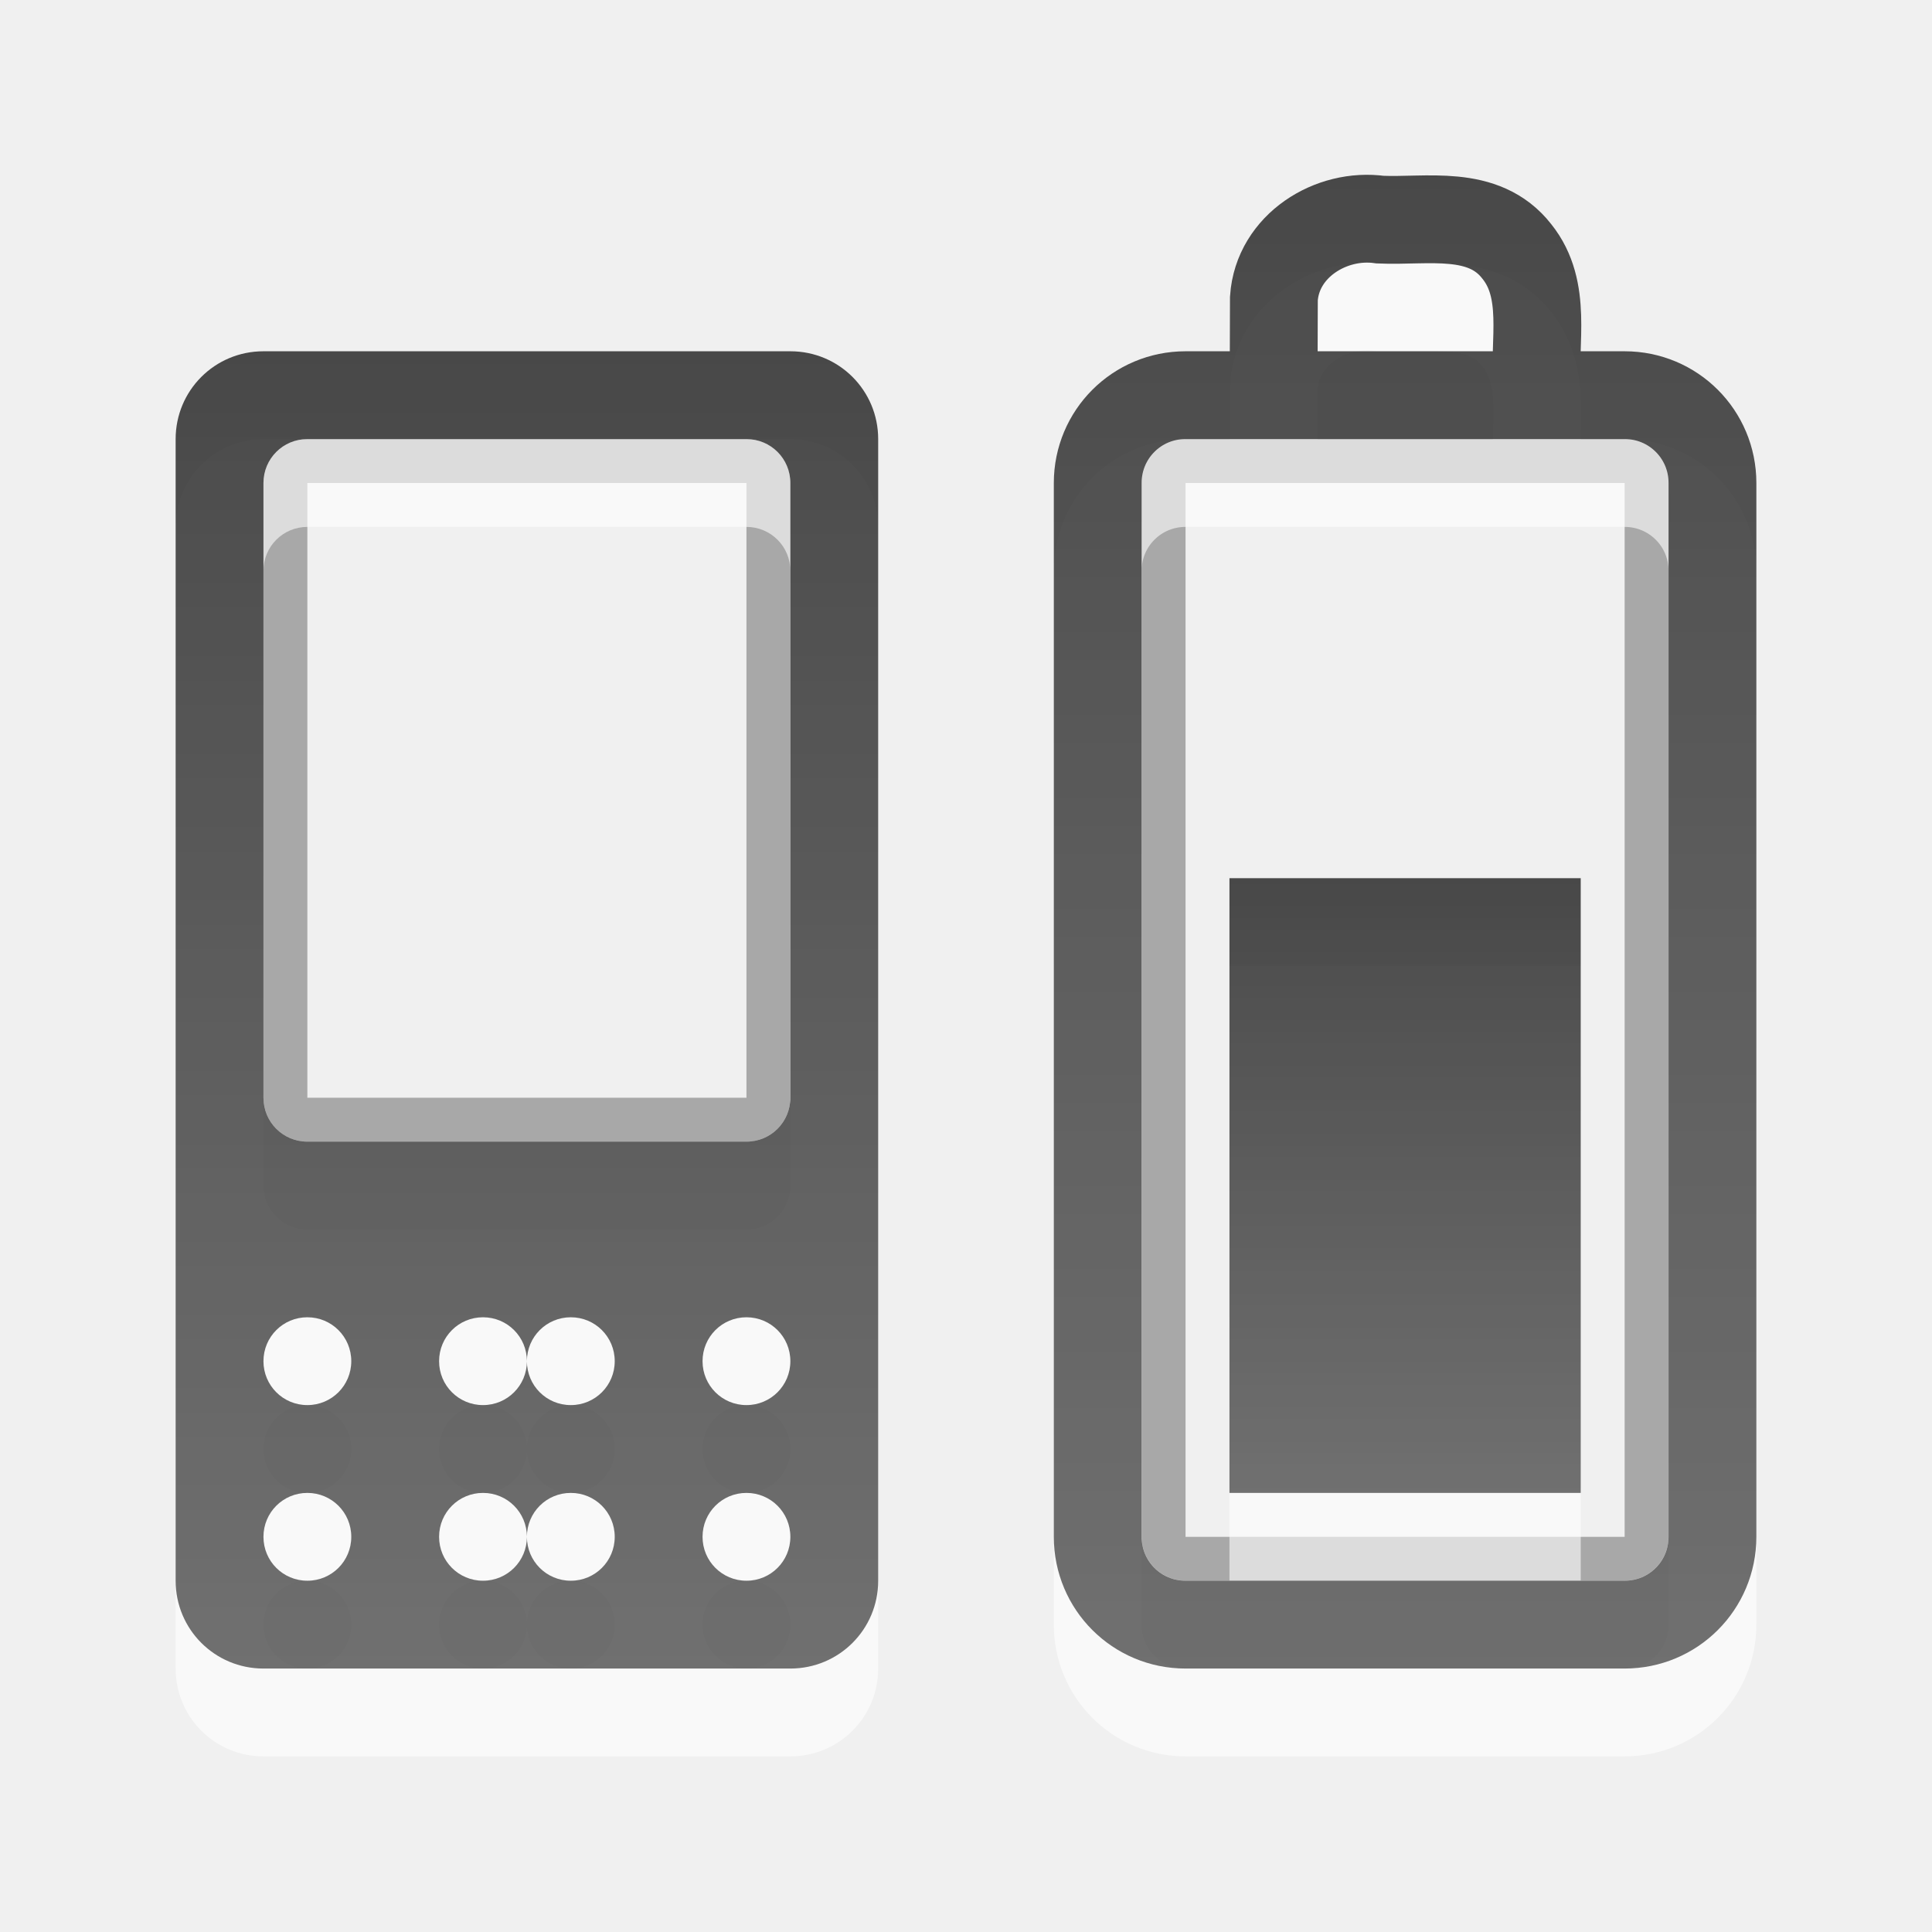
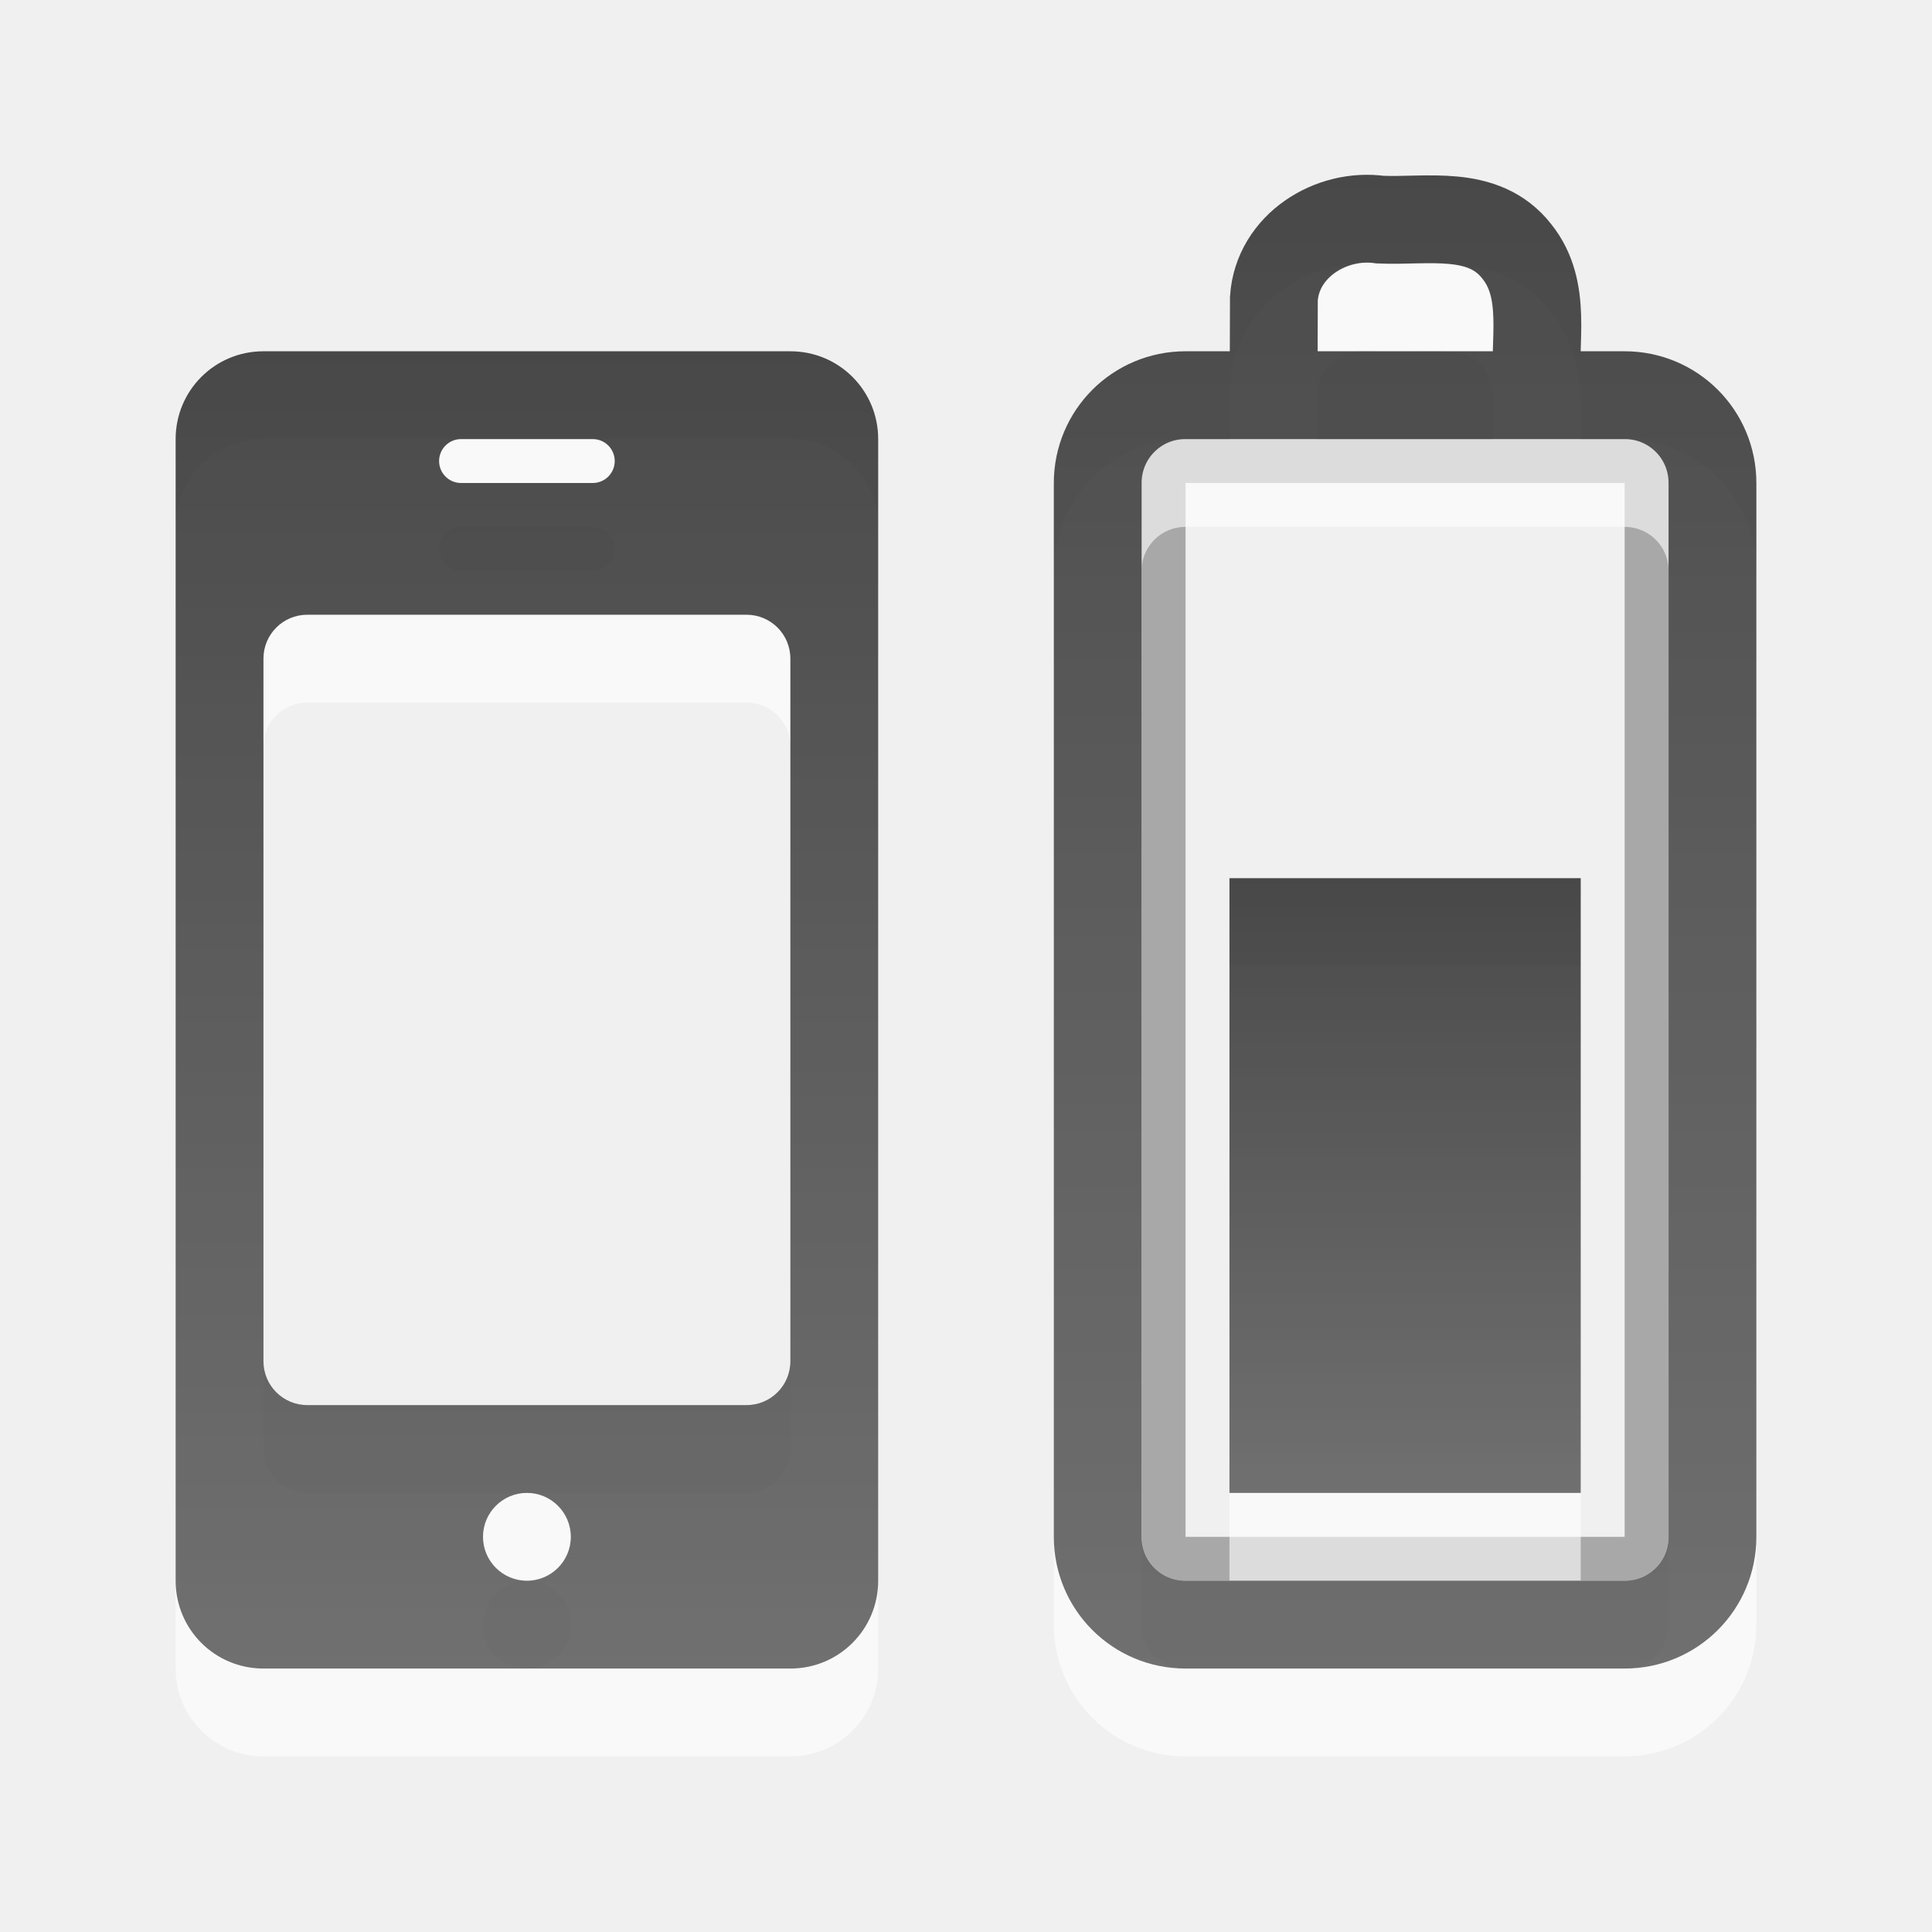
<svg xmlns="http://www.w3.org/2000/svg" xmlns:xlink="http://www.w3.org/1999/xlink" version="1.0" width="22" height="22" id="svg3218">
  <defs id="defs3220">
    <linearGradient id="linearGradient3587-6-5-3">
      <stop id="stop3589-9-2-2" style="stop-color:#000000;stop-opacity:1" offset="0" />
      <stop id="stop3591-7-4-73" style="stop-color:#363636;stop-opacity:1" offset="1" />
    </linearGradient>
    <linearGradient xlink:href="#linearGradient3587-6-5-3" id="linearGradient2396" gradientUnits="userSpaceOnUse" gradientTransform="matrix(0.4101105,0,0,0.5452071,-33.50958,0.0845009)" x1="95.495" y1="7.182" x2="95.495" y2="34.699" />
    <linearGradient xlink:href="#linearGradient3587-6-5-3" id="linearGradient2401" gradientUnits="userSpaceOnUse" gradientTransform="translate(-24.71084,-1.958617)" x1="41.735" y1="3.948" x2="41.735" y2="20.989" />
    <linearGradient xlink:href="#linearGradient3587-6-5-3" id="linearGradient2404" gradientUnits="userSpaceOnUse" gradientTransform="matrix(0.4101105,0,0,0.3469499,-33.50958,6.235591)" x1="121.7" y1="10.85" x2="121.7" y2="31.026" />
  </defs>
  <rect style="opacity:0.3;fill:none;stroke:#000000;stroke-width:0.5;stroke-linecap:round;stroke-linejoin:miter;stroke-miterlimit:4;stroke-opacity:1;stroke-dasharray:none;stroke-dashoffset:0;marker:none;visibility:visible;display:inline;overflow:visible;enable-background:accumulate" id="rect3236" transform="matrix(0,-1,1,0,0,0)" y="13.25" x="-17.75" ry="0.25" rx="0.25" height="5.5" width="12.5" />
  <rect style="opacity:0.6;fill:#ffffff;fill-opacity:1;fill-rule:nonzero;stroke:none;stroke-width:1;marker:none;visibility:visible;display:inline;overflow:visible;enable-background:accumulate" id="rect3296" y="11" x="14" ry="0" rx="0" height="7" width="4" />
  <path style="opacity:0.6;fill:none;stroke:#ffffff;stroke-width:1;stroke-linecap:round;stroke-linejoin:miter;stroke-miterlimit:4;stroke-opacity:1;stroke-dasharray:none;stroke-dashoffset:0;marker:none;visibility:visible;display:inline;overflow:visible;enable-background:accumulate" id="path3214" d="m 12.5,18.5 0,-12 c 0,-0.554 0.446,-1 1,-1 l 5,0 c 0.554,0 1,0.446 1,1 l 0,12 c 0,0.554 -0.446,1 -1,1 l -5,0 c -0.554,0 -1,-0.446 -1,-1 z M 14.503,5.382 c 7e-4,-0.328 0.002,-0.656 0.003,-0.984 0.041,-0.598 0.65,-0.977 1.212,-0.897 0.533,0.023 1.177,-0.124 1.555,0.363 0.351,0.438 0.191,1.021 0.228,1.537" />
  <rect style="opacity:0.7;fill:url(#linearGradient2404);fill-opacity:1;fill-rule:nonzero;stroke:none;stroke-width:1;marker:none;visibility:visible;display:inline;overflow:visible;enable-background:accumulate" id="rect3728" y="10" x="14" ry="0" rx="0" height="7" width="4" />
  <path style="opacity:0.7;fill:none;stroke:url(#linearGradient2401);stroke-width:1;stroke-linecap:round;stroke-linejoin:miter;stroke-miterlimit:4;stroke-opacity:1;stroke-dasharray:none;stroke-dashoffset:0;marker:none;visibility:visible;display:inline;overflow:visible;enable-background:accumulate" id="rect2442" d="m 12.5,17.5 0,-12 c 0,-0.554 0.446,-1 1,-1 l 5,0 c 0.554,0 1,0.446 1,1 l 0,12 c 0,0.554 -0.446,1 -1,1 l -5,0 c -0.554,0 -1,-0.446 -1,-1 z M 14.503,4.382 c 7e-4,-0.328 0.002,-0.656 0.003,-0.984 0.041,-0.598 0.65,-0.977 1.212,-0.897 0.533,0.023 1.177,-0.124 1.555,0.363 0.351,0.438 0.191,1.021 0.228,1.537" />
-   <rect style="opacity:0.3;fill:none;stroke:#000000;stroke-width:0.5;stroke-linecap:round;stroke-linejoin:miter;stroke-miterlimit:4;stroke-opacity:1;stroke-dasharray:none;stroke-dashoffset:0;marker:none;visibility:visible;display:inline;overflow:visible;enable-background:accumulate" id="rect3204" transform="matrix(0,-1,1,0,0,0)" y="3.25" x="-12.75" ry="0.25" rx="0.25" height="5.5" width="7.5" />
-   <path style="opacity:0.6;fill:#ffffff;fill-opacity:1;fill-rule:nonzero;stroke:none;stroke-width:1;marker:none;visibility:visible;display:inline;overflow:visible;enable-background:accumulate" id="path2442" d="M 3,5 C 2.446,5 2,5.446 2,6 l 0,13 c 0,0.554 0.446,1 1,1 l 6,0 c 0.554,0 1,-0.446 1,-1 L 10,6 C 10,5.446 9.554,5 9,5 L 3,5 z m 0.5,1 5,0 C 8.777,6 9,6.223 9,6.5 l 0,7 C 9,13.777 8.777,14 8.5,14 l -5,0 C 3.223,14 3,13.777 3,13.5 l 0,-7 C 3,6.223 3.223,6 3.5,6 z m 0,10 C 3.777,16 4,16.223 4,16.5 4,16.777 3.777,17 3.5,17 3.223,17 3,16.777 3,16.5 3,16.223 3.223,16 3.5,16 z m 2,0 C 5.777,16 6,16.223 6,16.5 6,16.223 6.223,16 6.5,16 6.777,16 7,16.223 7,16.5 7,16.777 6.777,17 6.5,17 6.223,17 6,16.777 6,16.5 6,16.777 5.777,17 5.5,17 5.223,17 5,16.777 5,16.5 5,16.223 5.223,16 5.5,16 z m 3,0 C 8.777,16 9,16.223 9,16.5 9,16.777 8.777,17 8.5,17 8.223,17 8,16.777 8,16.5 8,16.223 8.223,16 8.5,16 z m -5,2 C 3.777,18 4,18.223 4,18.5 4,18.777 3.777,19 3.5,19 3.223,19 3,18.777 3,18.5 3,18.223 3.223,18 3.5,18 z m 2,0 C 5.777,18 6,18.223 6,18.5 6,18.223 6.223,18 6.5,18 6.777,18 7,18.223 7,18.5 7,18.777 6.777,19 6.5,19 6.223,19 6,18.777 6,18.5 6,18.777 5.777,19 5.5,19 5.223,19 5,18.777 5,18.5 5,18.223 5.223,18 5.5,18 z m 3,0 C 8.777,18 9,18.223 9,18.5 9,18.777 8.777,19 8.5,19 8.223,19 8,18.777 8,18.5 8,18.223 8.223,18 8.5,18 z" />
-   <path style="opacity:0.7;fill:url(#linearGradient2396);fill-opacity:1;fill-rule:nonzero;stroke:none;stroke-width:1;marker:none;visibility:visible;display:inline;overflow:visible;enable-background:accumulate" id="rect2397" d="M 3,4 C 2.446,4 2,4.446 2,5 l 0,13 c 0,0.554 0.446,1 1,1 l 6,0 c 0.554,0 1,-0.446 1,-1 L 10,5 C 10,4.446 9.554,4 9,4 L 3,4 z m 0.5,1 5,0 C 8.777,5 9,5.223 9,5.5 l 0,7 C 9,12.777 8.777,13 8.5,13 l -5,0 C 3.223,13 3,12.777 3,12.5 l 0,-7 C 3,5.223 3.223,5 3.5,5 z m 0,10 C 3.777,15 4,15.223 4,15.5 4,15.777 3.777,16 3.5,16 3.223,16 3,15.777 3,15.5 3,15.223 3.223,15 3.5,15 z m 2,0 C 5.777,15 6,15.223 6,15.5 6,15.223 6.223,15 6.5,15 6.777,15 7,15.223 7,15.5 7,15.777 6.777,16 6.5,16 6.223,16 6,15.777 6,15.5 6,15.777 5.777,16 5.5,16 5.223,16 5,15.777 5,15.5 5,15.223 5.223,15 5.5,15 z m 3,0 C 8.777,15 9,15.223 9,15.5 9,15.777 8.777,16 8.5,16 8.223,16 8,15.777 8,15.5 8,15.223 8.223,15 8.5,15 z m -5,2 C 3.777,17 4,17.223 4,17.5 4,17.777 3.777,18 3.5,18 3.223,18 3,17.777 3,17.5 3,17.223 3.223,17 3.5,17 z m 2,0 C 5.777,17 6,17.223 6,17.5 6,17.223 6.223,17 6.5,17 6.777,17 7,17.223 7,17.5 7,17.777 6.777,18 6.5,18 6.223,18 6,17.777 6,17.5 6,17.777 5.777,18 5.5,18 5.223,18 5,17.777 5,17.5 5,17.223 5.223,17 5.5,17 z m 3,0 C 8.777,17 9,17.223 9,17.5 9,17.777 8.777,18 8.5,18 8.223,18 8,17.777 8,17.5 8,17.223 8.223,17 8.5,17 z" />
+   <path style="display:inline;overflow:visible;visibility:visible;opacity:0.6;fill:#ffffff;fill-opacity:1;fill-rule:nonzero;stroke:none;stroke-width:1;marker:none;enable-background:accumulate" d="M 3,5 C 2.446,5 2,5.446 2,6 v 13 c 0,0.554 0.446,1 1,1 h 6 c 0.554,0 1,-0.446 1,-1 V 6 C 10,5.446 9.554,5 9,5 Z m 2.25,1 h 1.5 C 6.888,6 7,6.112 7,6.25 7,6.388 6.888,6.5 6.75,6.5 H 5.25 C 5.112,6.5 5,6.388 5,6.25 5,6.112 5.112,6 5.25,6 Z M 3.5,8 h 5 C 8.777,8 9,8.223 9,8.5 v 8 C 9,16.777 8.777,17 8.5,17 h -5 C 3.223,17 3,16.777 3,16.5 v -8 C 3,8.223 3.223,8 3.5,8 Z M 6,18 c 0.276,0 0.5,0.224 0.5,0.5 C 6.5,18.776 6.276,19 6,19 5.724,19 5.5,18.776 5.5,18.5 5.5,18.224 5.724,18 6,18 Z" id="rect2397-5" />
+   <path style="display:inline;overflow:visible;visibility:visible;opacity:0.7;fill:url(#linearGradient2396);fill-opacity:1;fill-rule:nonzero;stroke:none;stroke-width:1;marker:none;enable-background:accumulate" d="M 3,4 C 2.446,4 2,4.446 2,5 v 13 c 0,0.554 0.446,1 1,1 h 6 c 0.554,0 1,-0.446 1,-1 V 5 C 10,4.446 9.554,4 9,4 Z m 2.25,1 h 1.5 C 6.888,5 7,5.112 7,5.25 7,5.388 6.888,5.5 6.75,5.5 H 5.25 C 5.112,5.5 5,5.388 5,5.25 5,5.112 5.112,5 5.25,5 Z M 3.5,7 h 5 C 8.777,7 9,7.223 9,7.5 v 8 C 9,15.777 8.777,16 8.5,16 h -5 C 3.223,16 3,15.777 3,15.5 v -8 C 3,7.223 3.223,7 3.5,7 Z M 6,17 c 0.276,0 0.5,0.224 0.5,0.5 C 6.5,17.776 6.276,18 6,18 5.724,18 5.5,17.776 5.5,17.5 5.5,17.224 5.724,17 6,17 Z" id="rect2397" />
</svg>
